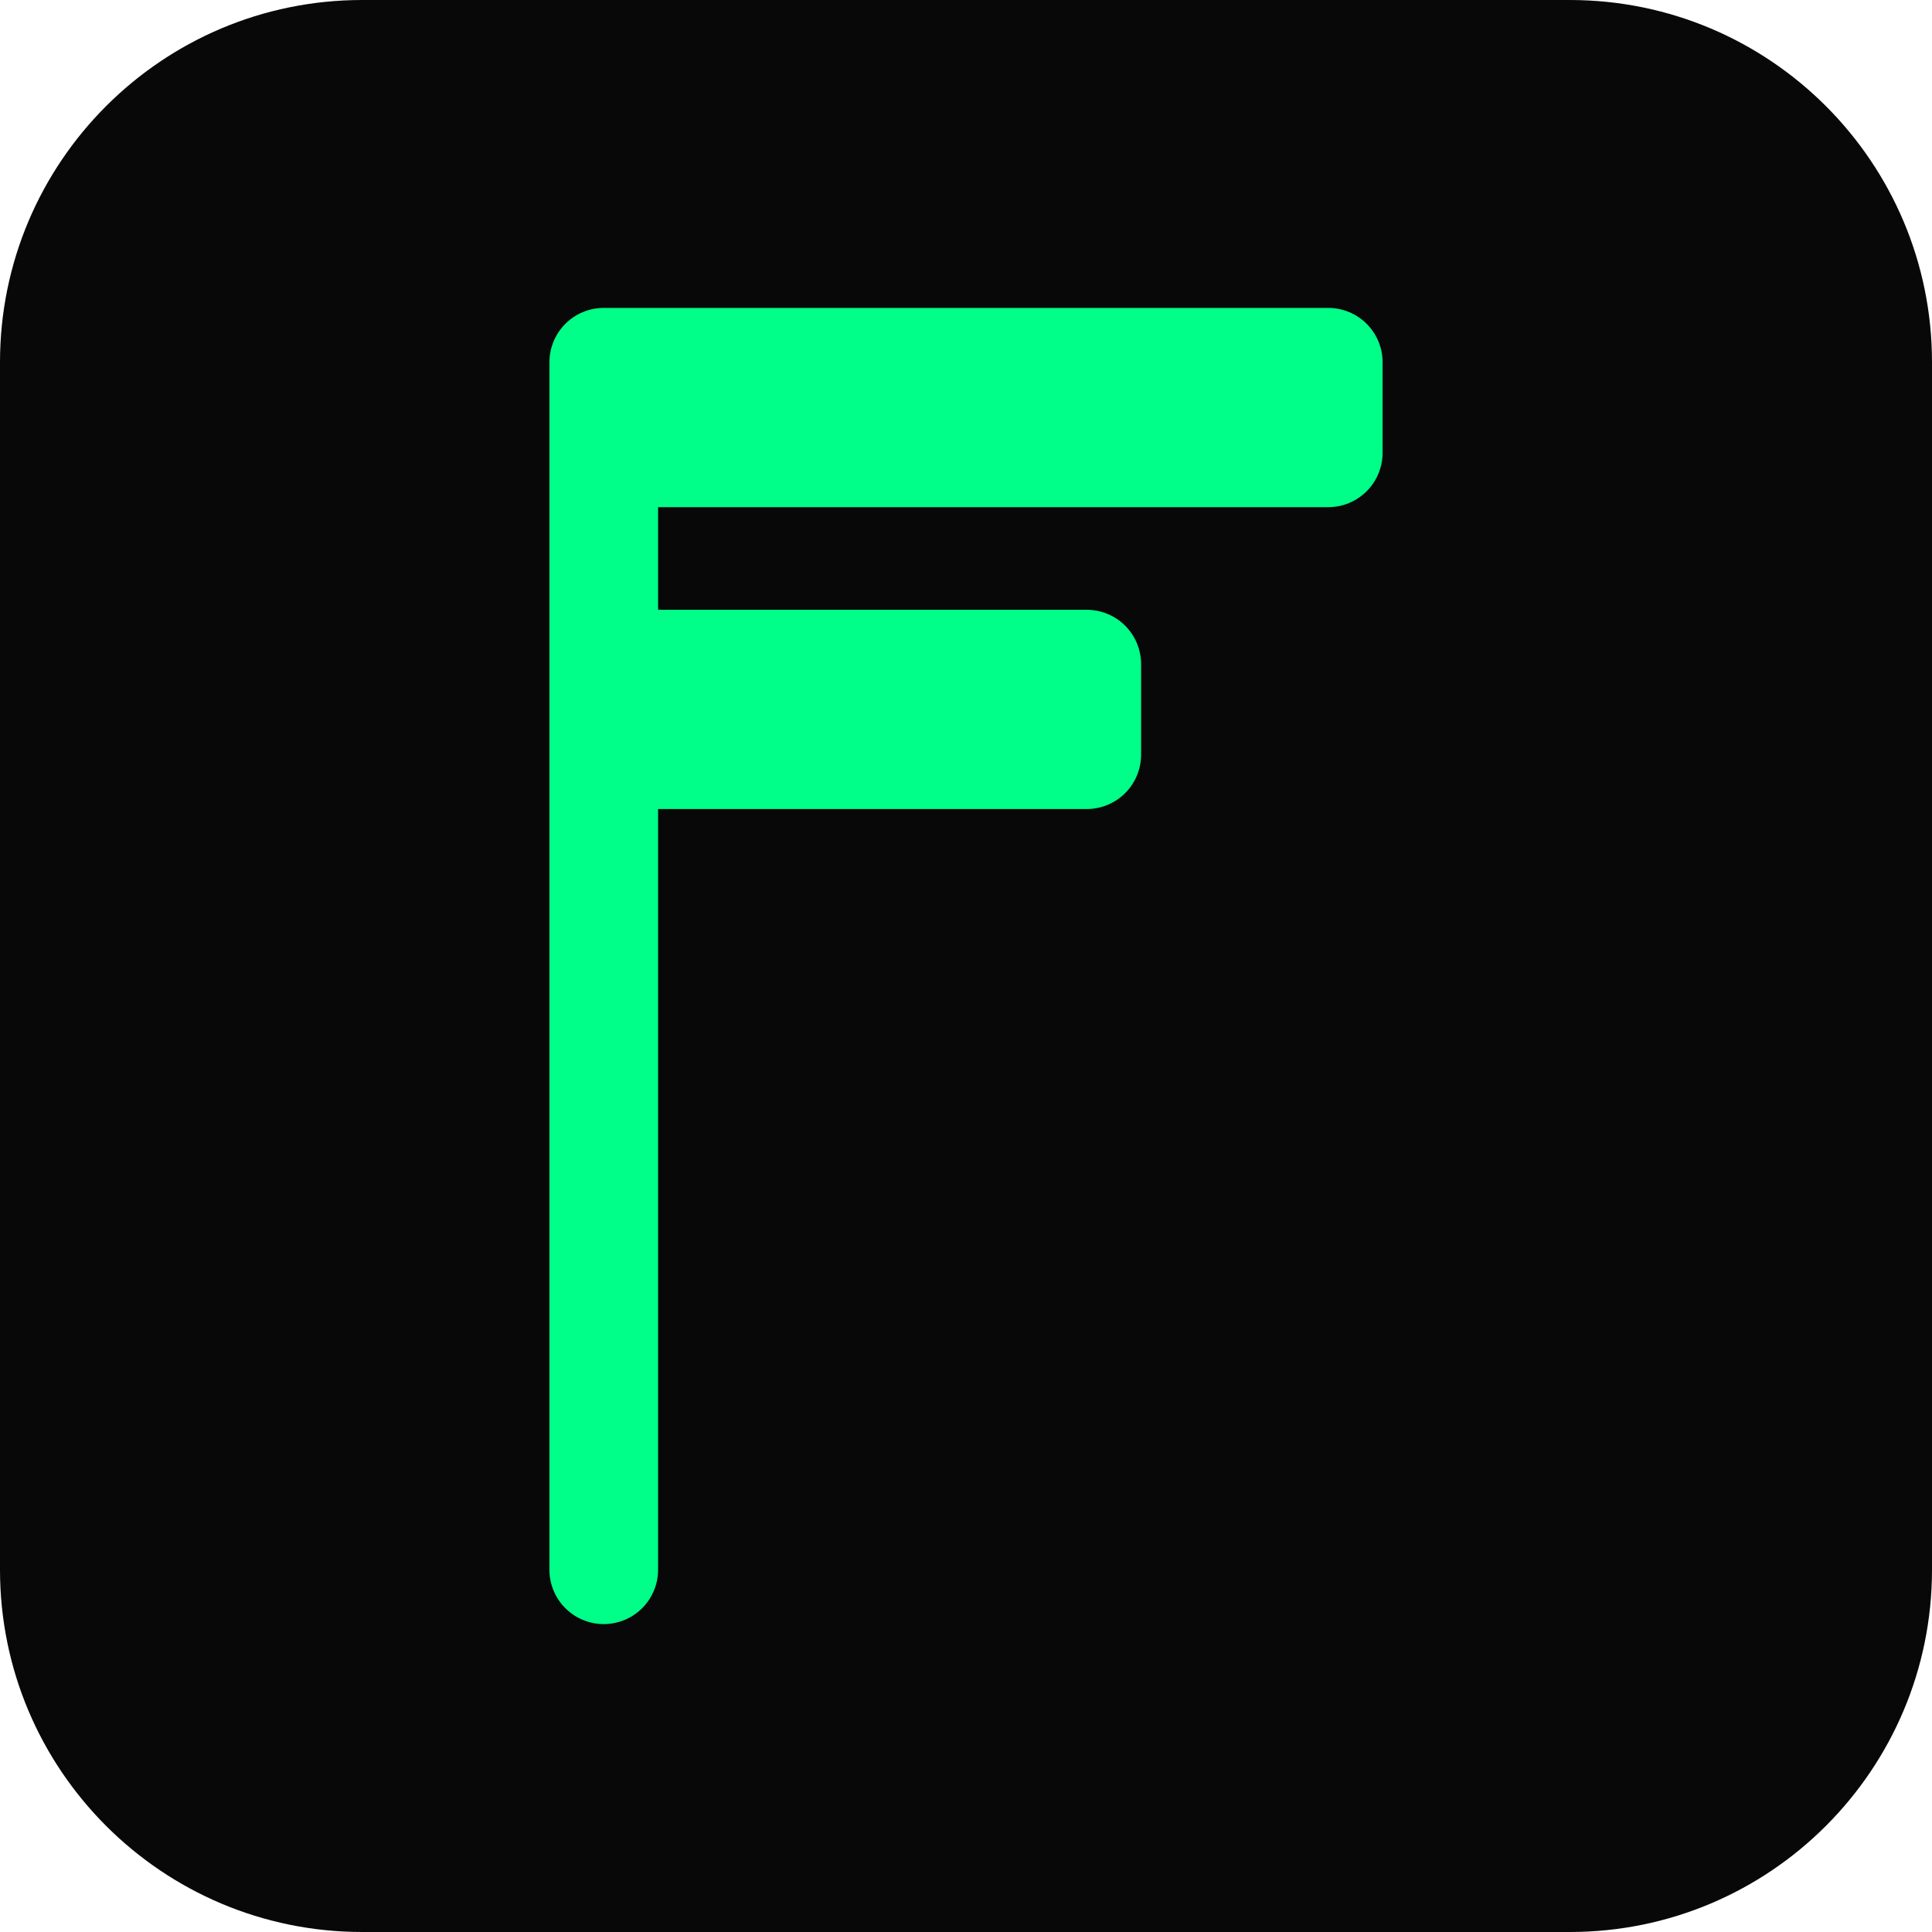
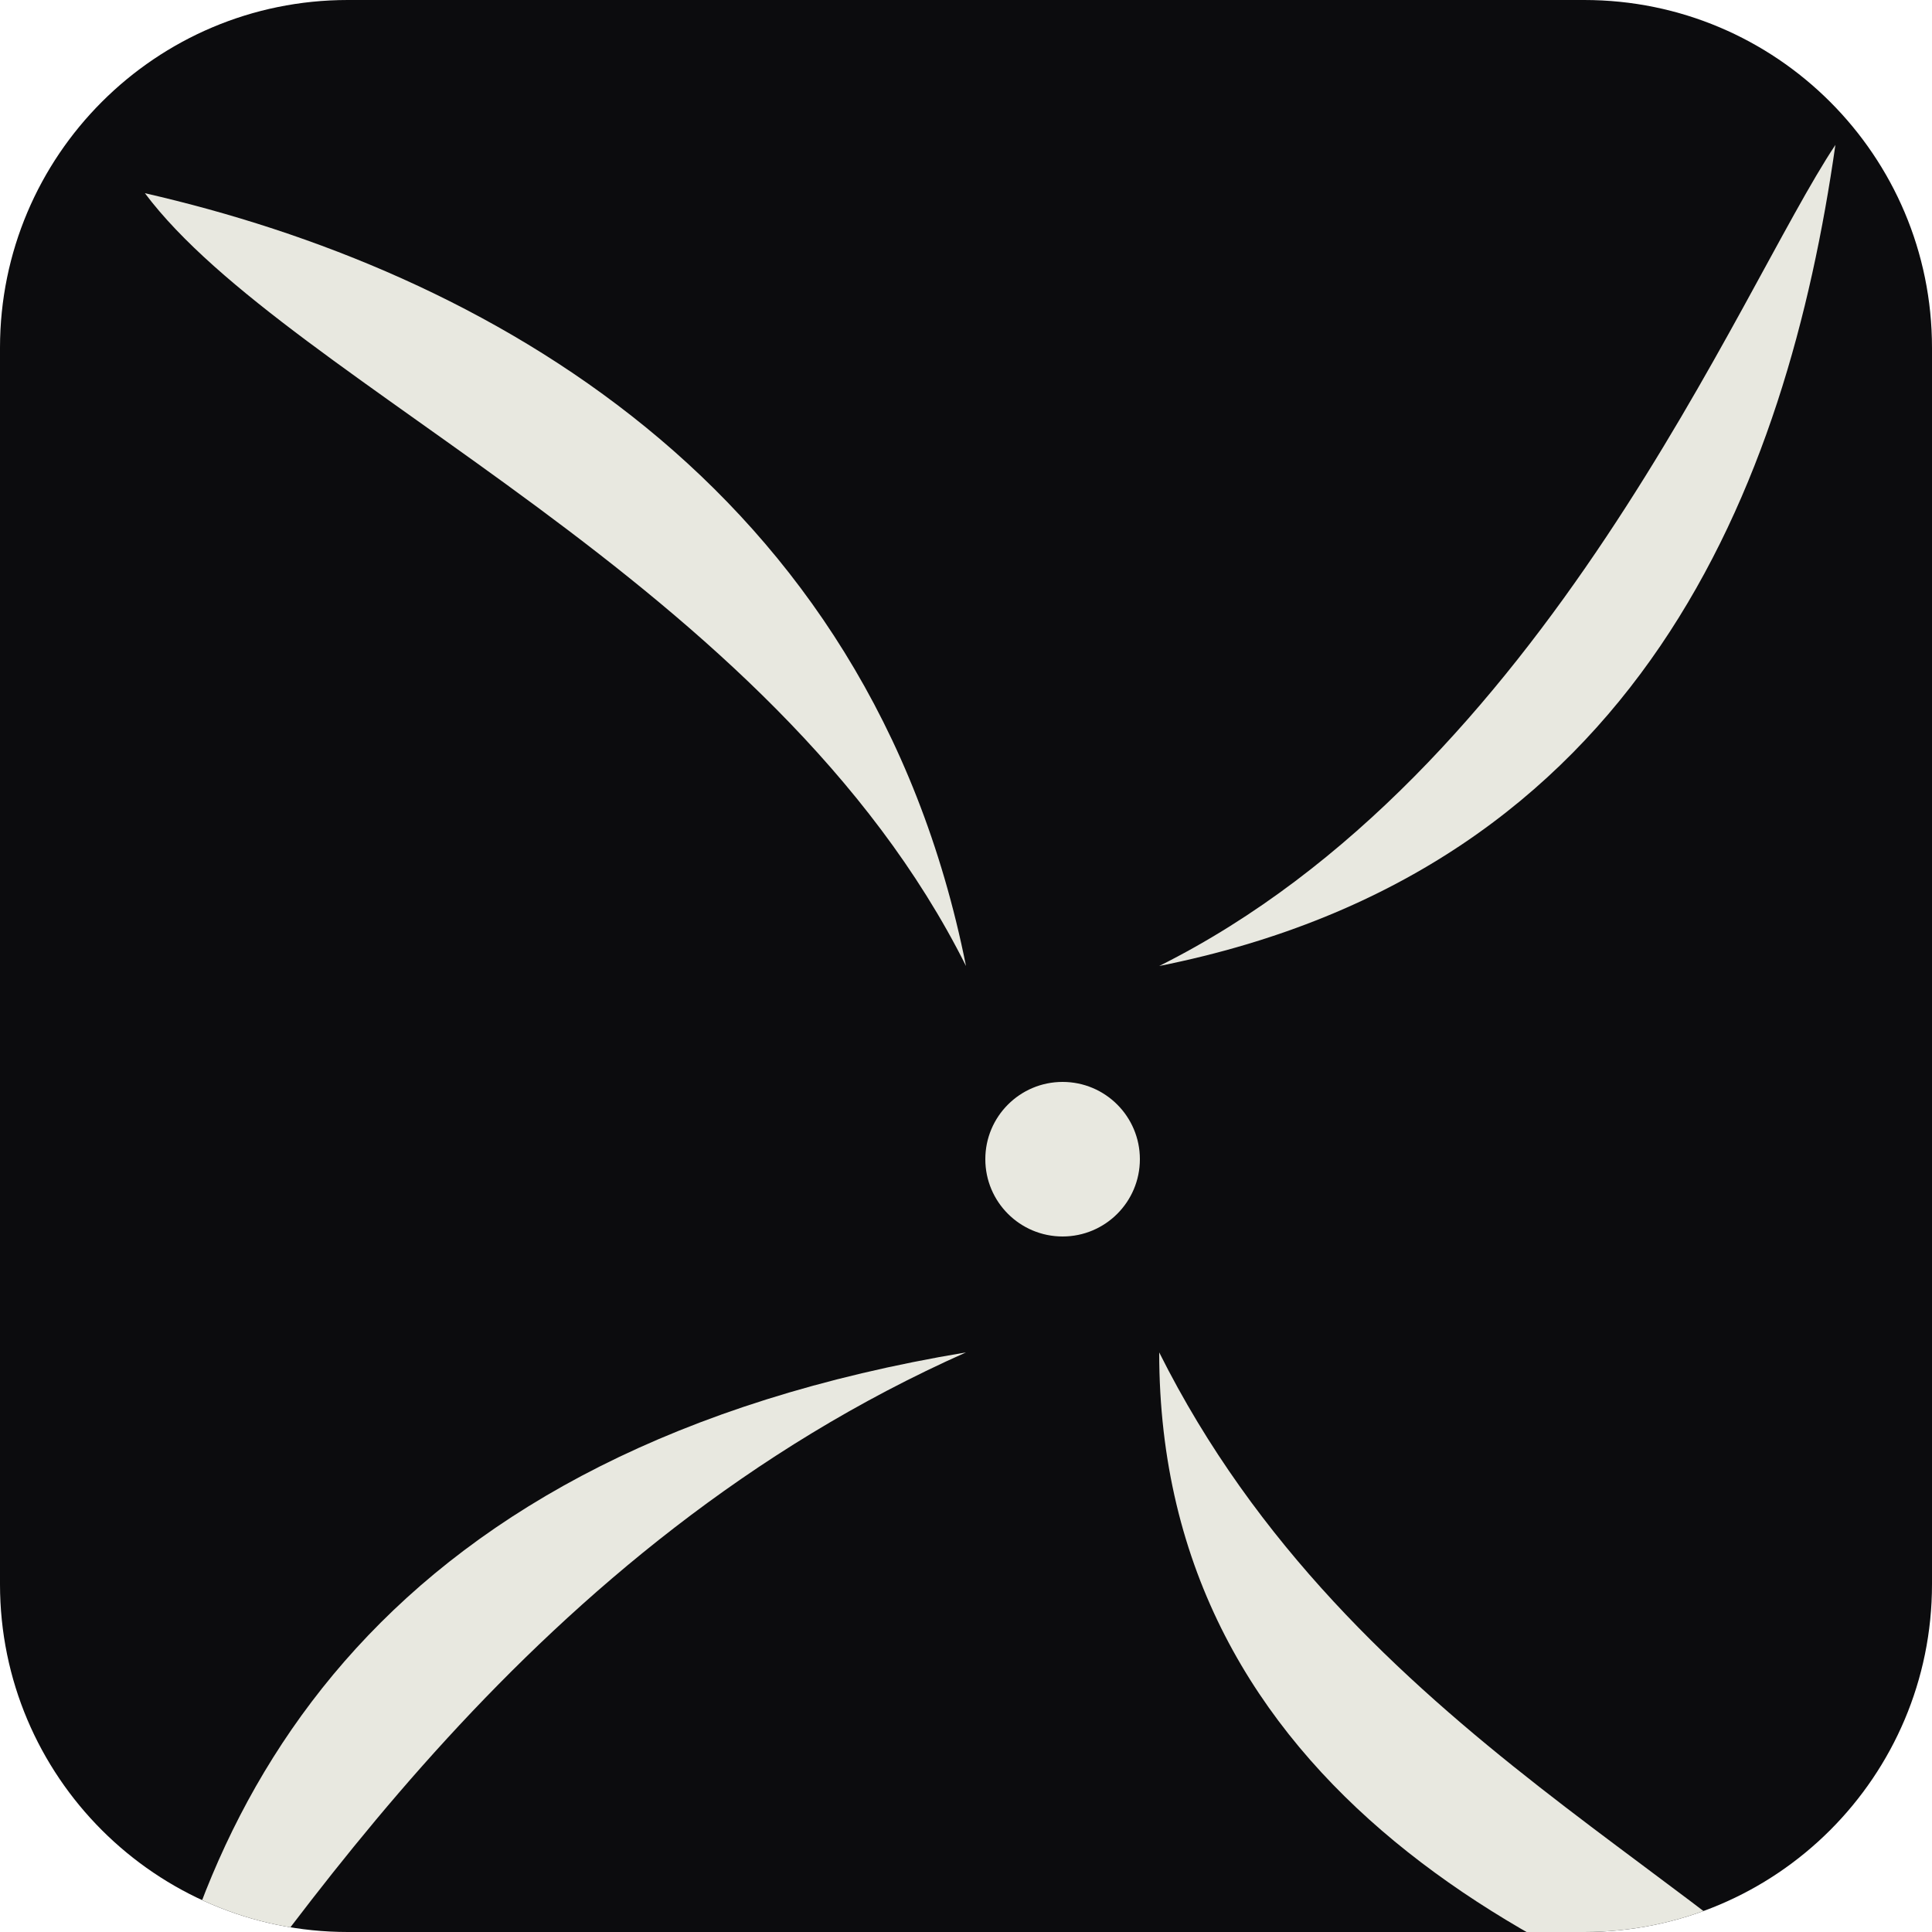
- <svg xmlns="http://www.w3.org/2000/svg" viewBox="0 0 32 32" fill="none">
-   <rect width="32" height="32" rx="6" fill="#080809" />
-   <path d="M10 6h12v1.5H10V6zm0 5h8v1.5h-8v-1.5zM10 6v20" stroke="#00ff88" stroke-width="1.8" stroke-linecap="round" stroke-linejoin="round" fill="none" />
+ <svg xmlns="http://www.w3.org/2000/svg" viewBox="0 0 200 200" fill="none">
+   <defs>
+     <clipPath id="rounded-box">
+       <rect x="0" y="0" width="200" height="200" rx="36" />
+     </clipPath>
+   </defs>
+   <rect x="0" y="0" width="200" height="200" rx="36" fill="#0c0c0e" />
+   <g clip-path="url(#rounded-box)">
+     <path d="M100 100 C80 60, 30 40, 15 20 C50 28, 90 50, 100 100Z" fill="#e8e8e0" />
+     <path d="M120 100 C160 80, 180 30, 190 15 C185 50, 170 90, 120 100Z" fill="#e8e8e0" />
+     <path d="M120 140 C140 180, 180 195, 195 215 C160 205, 120 185, 120 140Z" fill="#e8e8e0" />
+     <path d="M100 140 C55 160, 30 200, 15 220 C20 185, 40 150, 100 140Z" fill="#e8e8e0" />
+     <circle cx="110" cy="120" r="18" fill="#0c0c0e" />
+     <circle cx="110" cy="120" r="8" fill="#e8e8e0" />
+   </g>
</svg>
